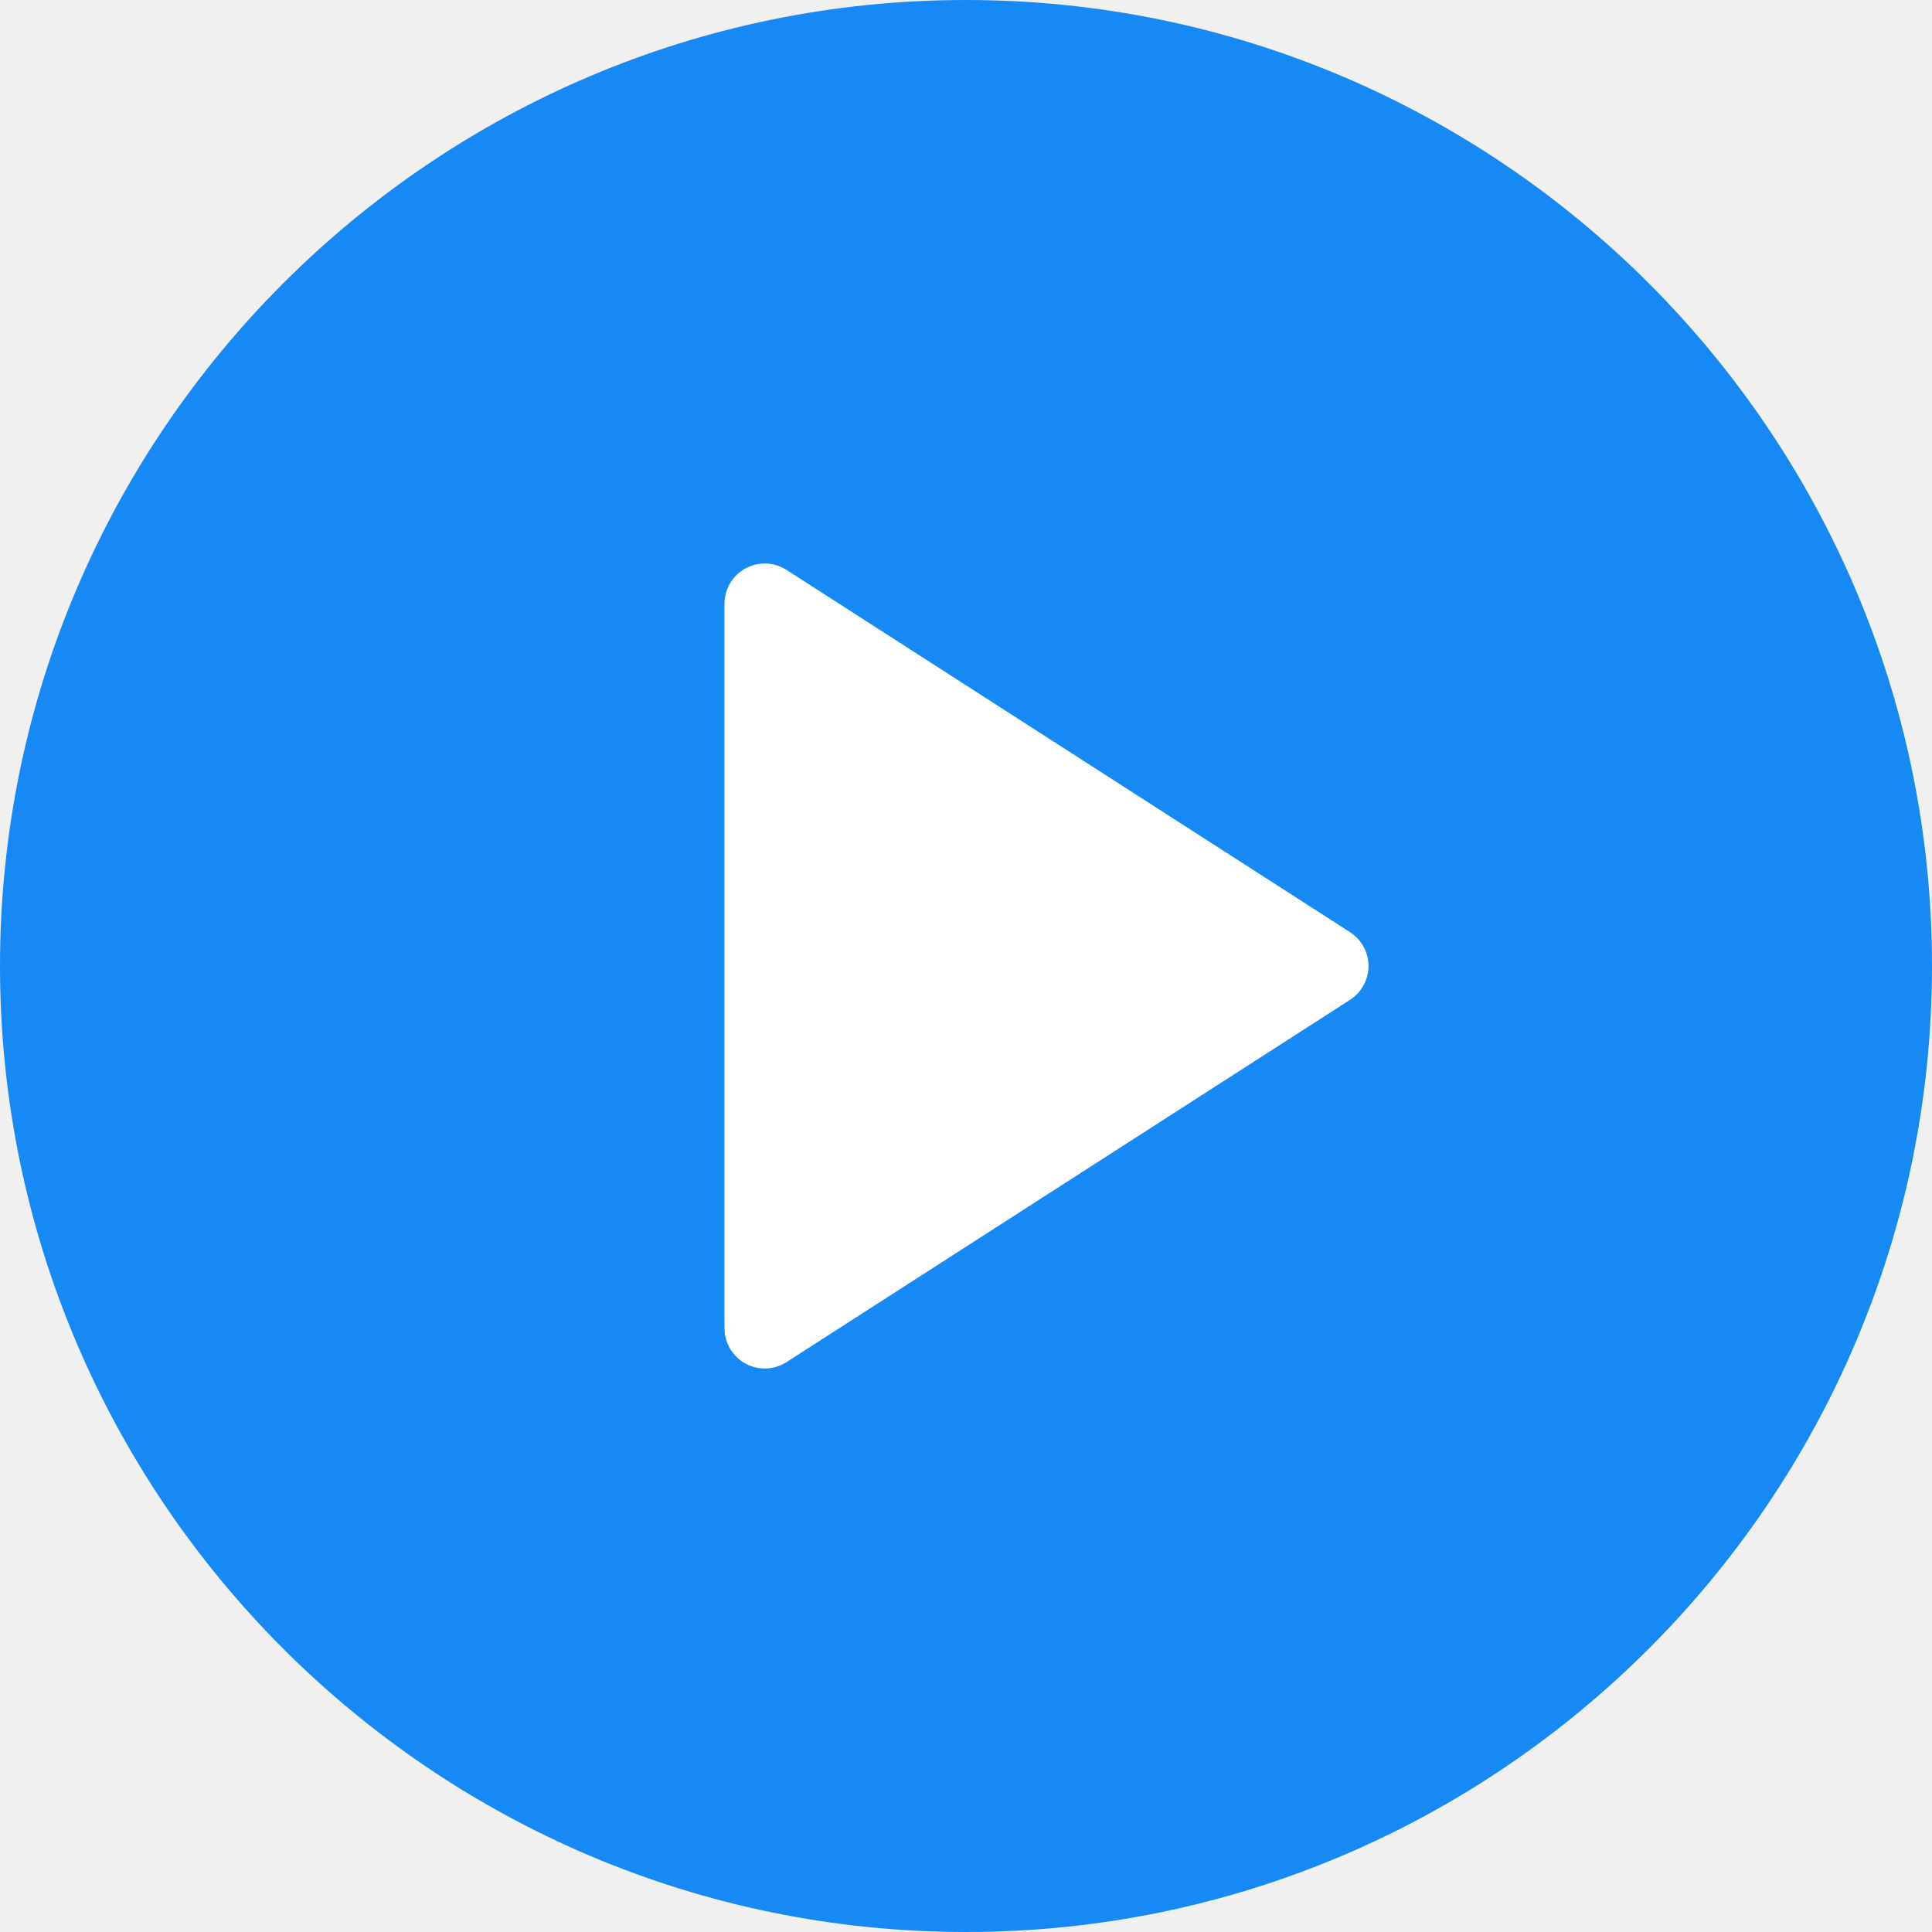
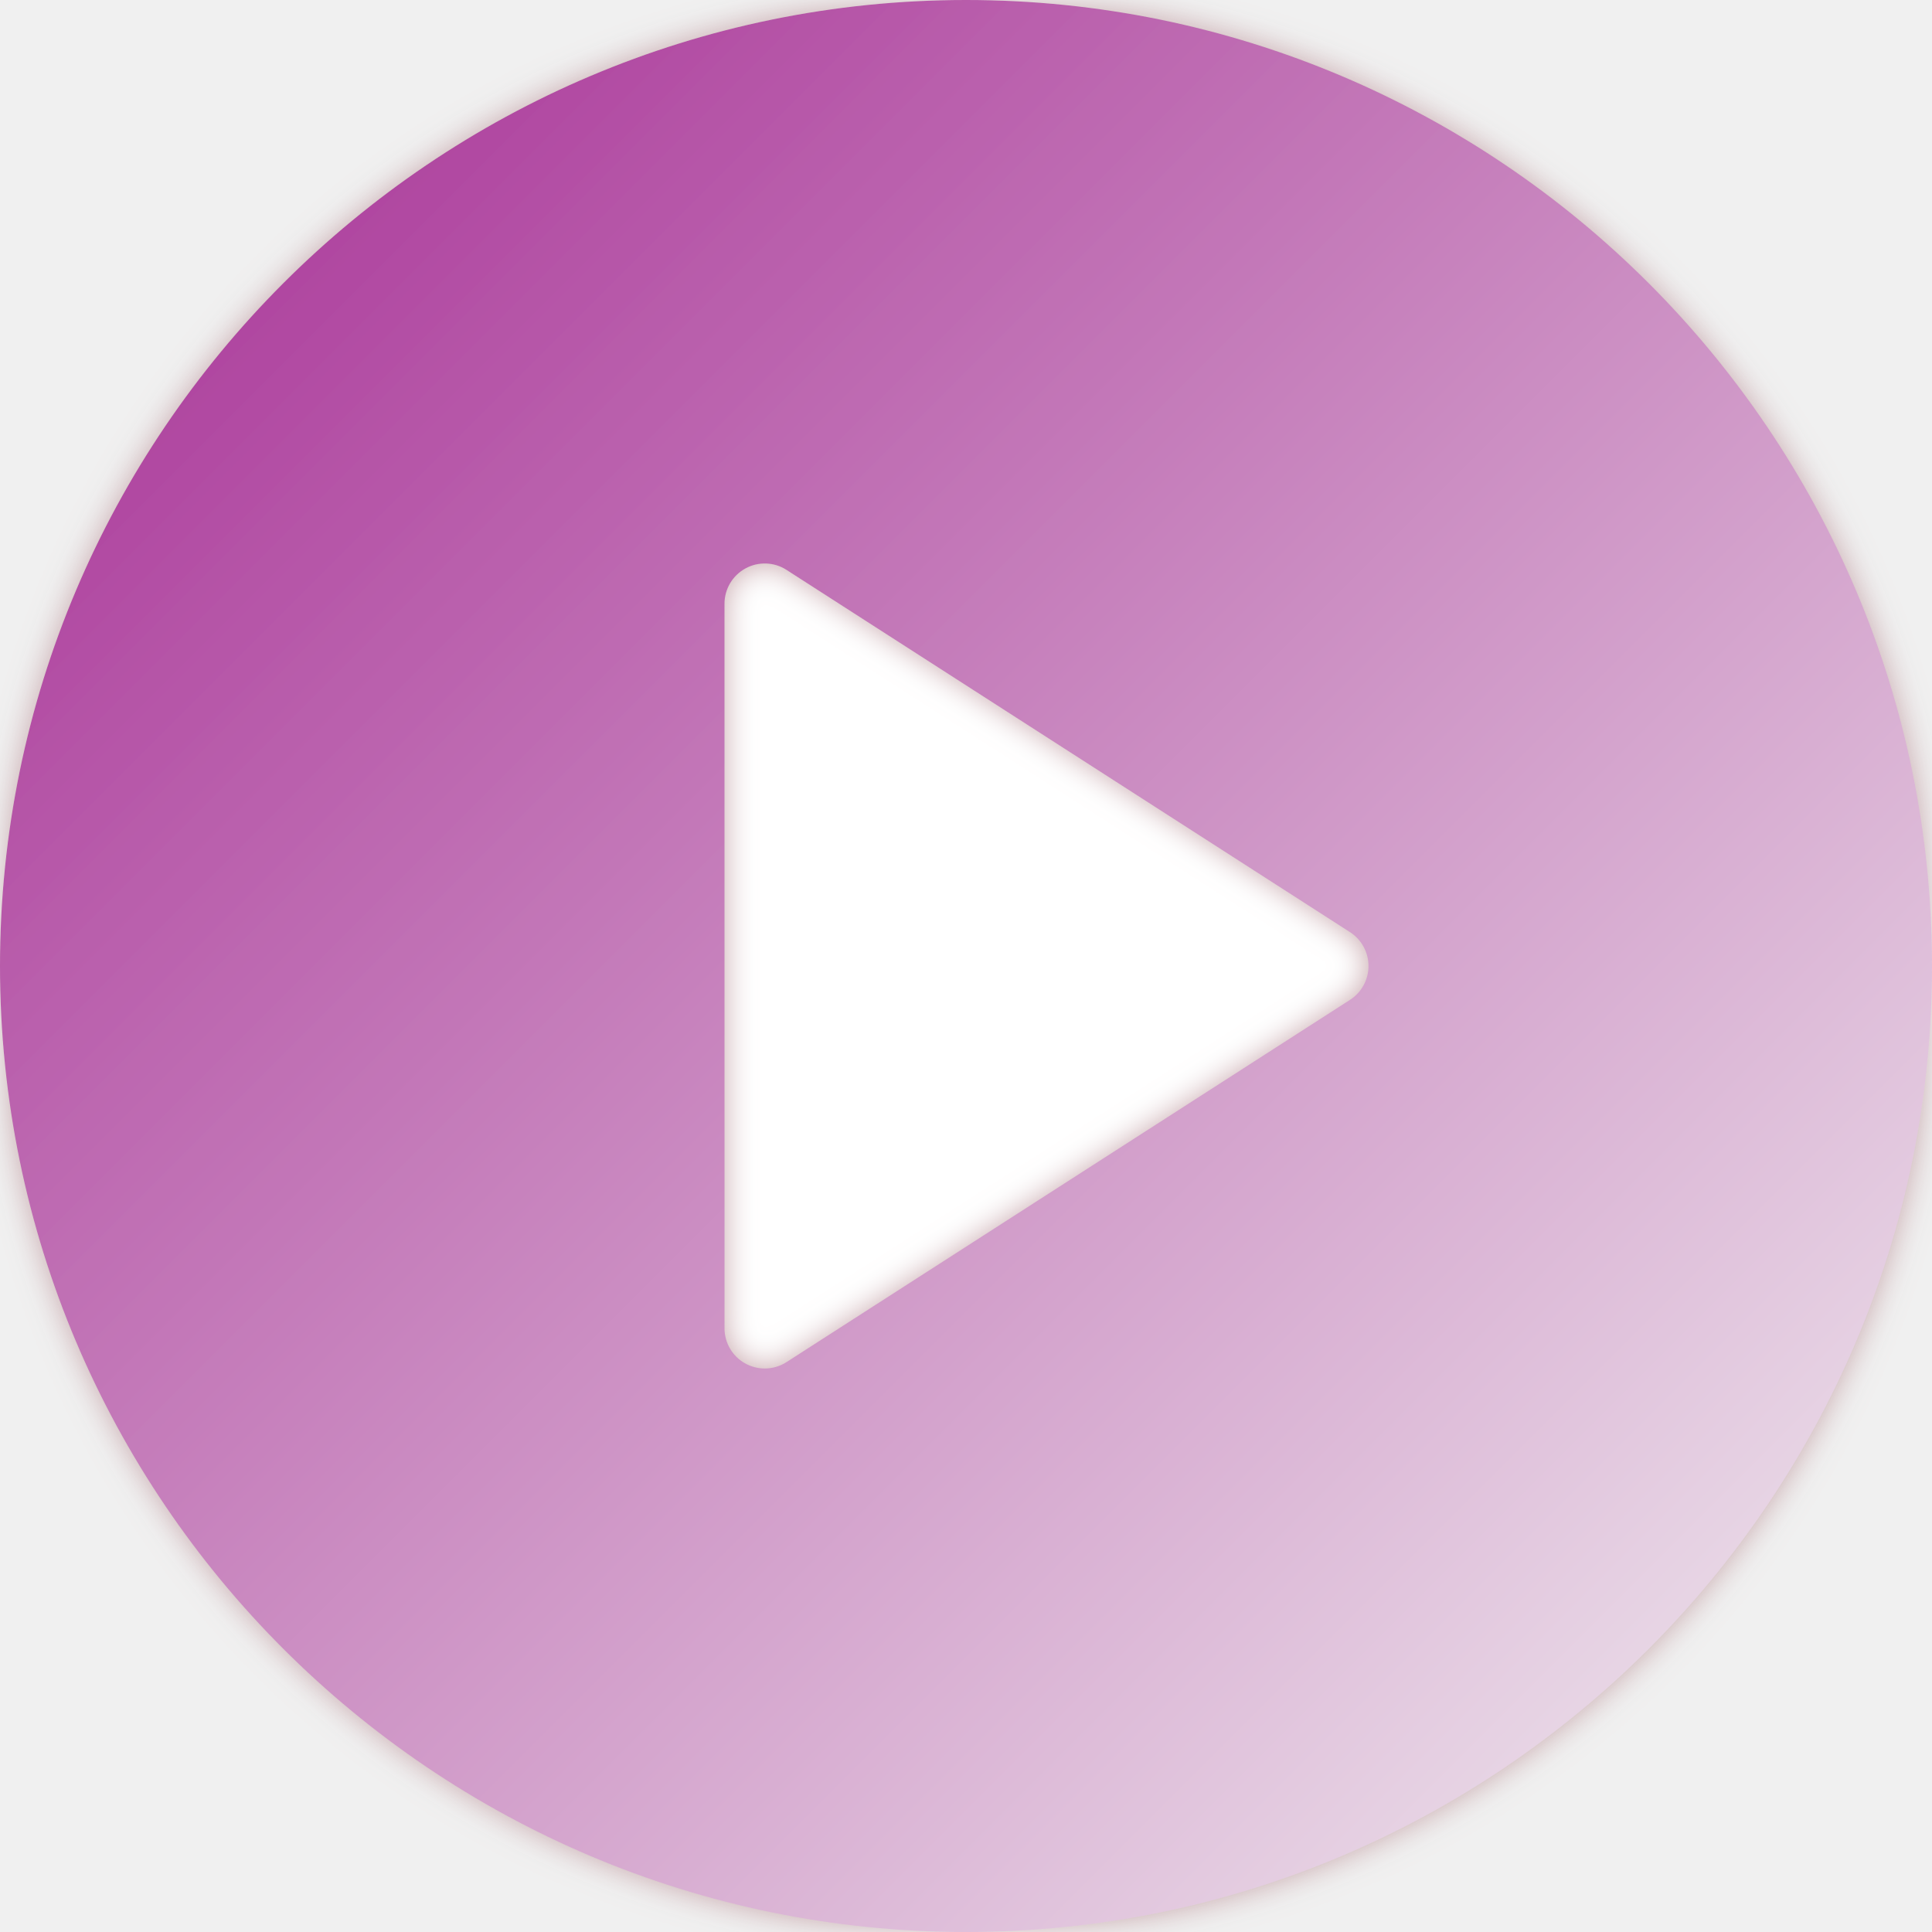
<svg xmlns="http://www.w3.org/2000/svg" viewBox="0 0 512 512">
+   <defs>
+     <filter id="filter">
+       <feDropShadow dx="0" dy="0" stdDeviation="4" flood-color="#c7a7ac" />
+     </filter>
+     <linearGradient id="grad0" x1="0" y1="0" x2="100%" y2="100%">
+       <stop offset="0" stop-color="#a42892" />
+       <stop offset="100%" stop-color="#f3f3f3" />
+     </linearGradient>
+   </defs>
  <rect x="120" y="147" width="250" height="225" fill="#fff" />
-   <path fill="#1789F5" d="M256,0C114.833,0,0,114.844,0,256s114.833,256,256,256s256-114.844,256-256S397.167,0,256,0z M357.771,264.969l-149.333,96c-1.75,1.135-3.771,1.698-5.771,1.698c-1.75,0-3.521-0.438-5.104-1.302C194.125,359.49,192,355.906,192,352V160c0-3.906,2.125-7.49,5.563-9.365c3.375-1.854,7.604-1.74,10.875,0.396l149.333,96c3.042,1.958,4.896,5.344,4.896,8.969S360.813,263.01,357.771,264.969z" />
+   <path fill="url(#grad0)" filter="url(#filter)" d="M256,0C114.833,0,0,114.844,0,256s114.833,256,256,256s256-114.844,256-256S397.167,0,256,0z M357.771,264.969l-149.333,96c-1.75,1.135-3.771,1.698-5.771,1.698c-1.75,0-3.521-0.438-5.104-1.302C194.125,359.49,192,355.906,192,352V160c0-3.906,2.125-7.49,5.563-9.365c3.375-1.854,7.604-1.74,10.875,0.396l149.333,96c3.042,1.958,4.896,5.344,4.896,8.969S360.813,263.01,357.771,264.969z" />
</svg>
